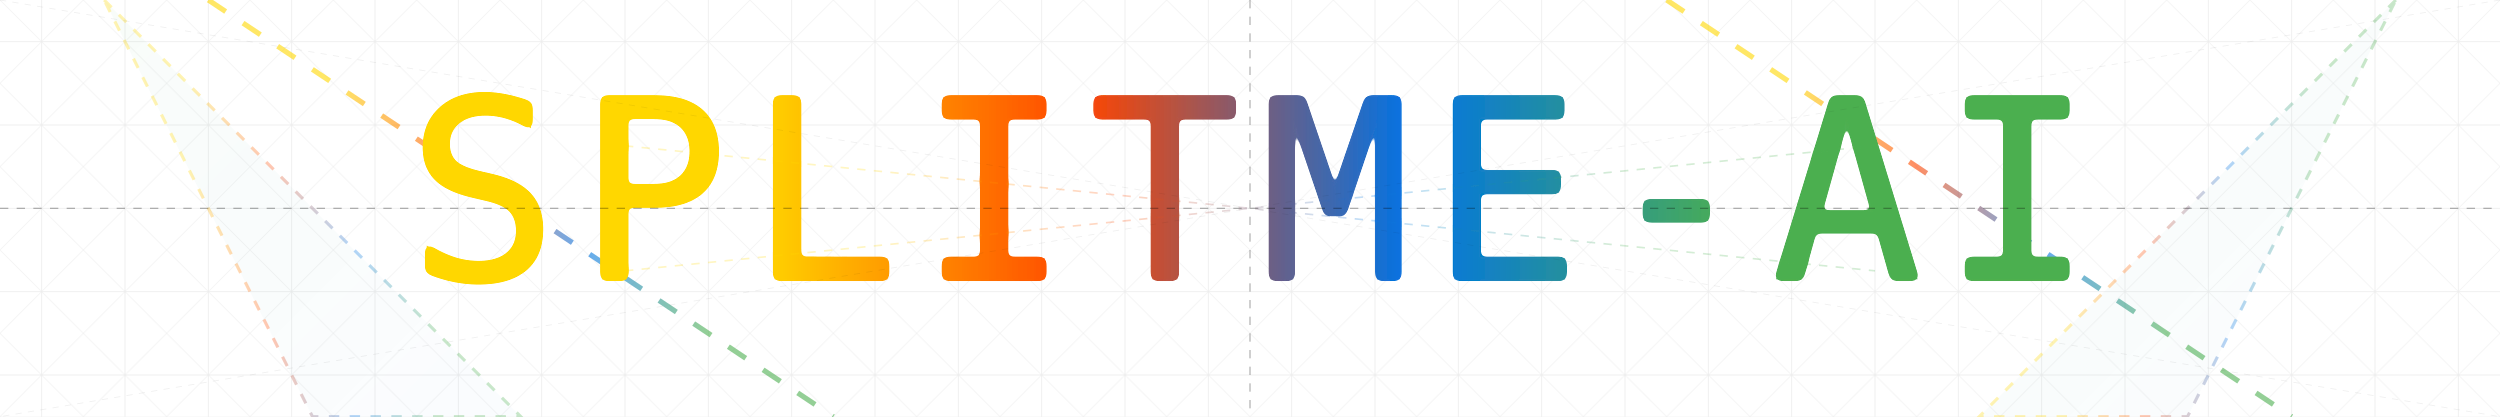
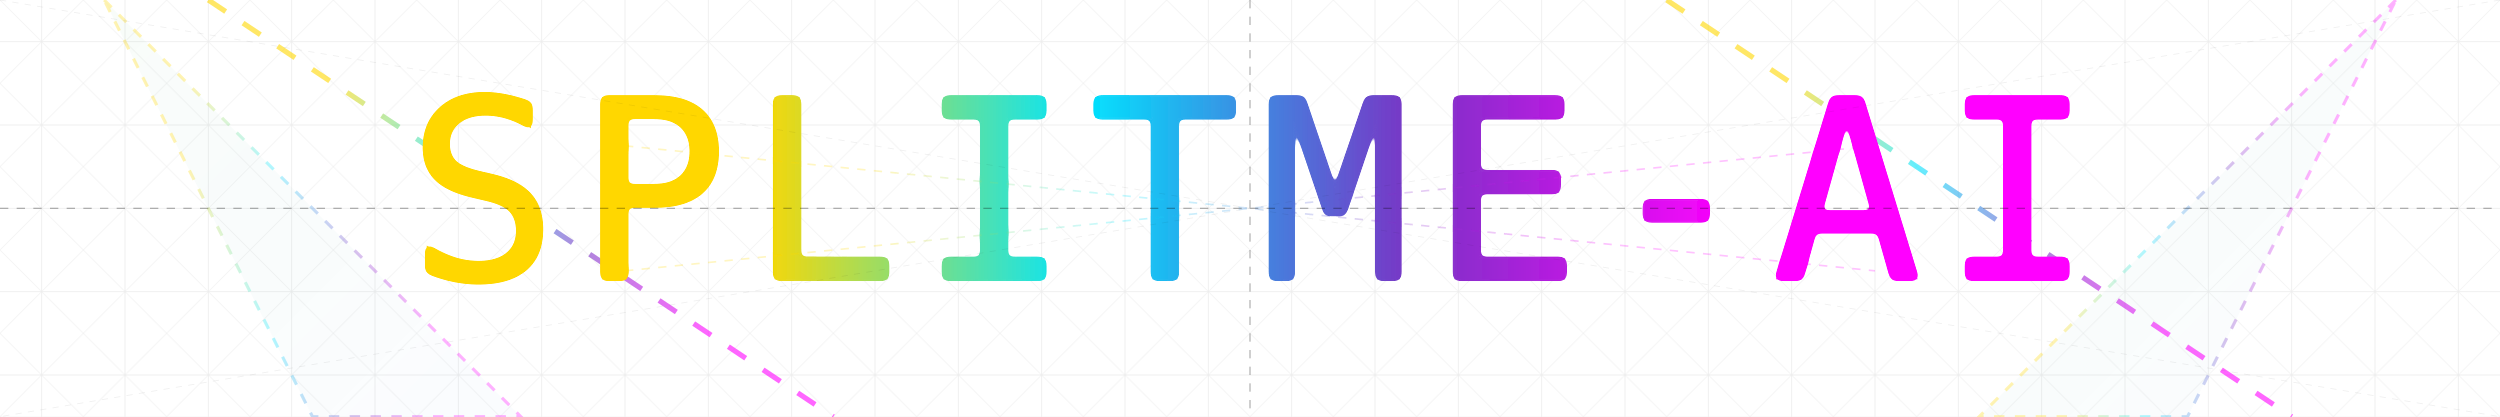
<svg xmlns="http://www.w3.org/2000/svg" viewBox="0 0 1200 200" width="100%" height="200">
  <defs>
    <linearGradient id="sliceGradientLight" x1="0%" y1="0%" x2="100%" y2="0%">
      <stop offset="20%" style="stop-color:#FFD700" />
-       <stop offset="40%" style="stop-color:#FF4500" />
-       <stop offset="60%" style="stop-color:#0073E6" />
-       <stop offset="80%" style="stop-color:#4CAF50" />
+       <stop offset="40%" style="stop-color:#00E5FF" />
+       <stop offset="60%" style="stop-color:#7934C5" />
+       <stop offset="80%" style="stop-color:#FF00FF" />
    </linearGradient>
    <pattern id="slicePatternLight" x="0" y="0" width="40" height="40" patternUnits="userSpaceOnUse">
      <path d="M0,20 L40,20 M20,0 L20,40 M0,0 L40,40 M40,0 L0,40" stroke="#000000" stroke-width="0.4" opacity="0.05" />
      <path d="M20,0 L20,40 M0,20 L40,20" stroke="#000000" stroke-width="0.3" opacity="0.03" />
    </pattern>
    <filter id="precisionGlowLight" x="-50%" y="-50%" width="200%" height="200%">
      <feGaussianBlur in="SourceGraphic" stdDeviation="1.5" result="blur" />
      <feColorMatrix in="blur" type="matrix" values="1 0 0 0 0  0 1 0 0 0  0 0 1 0 0  0 0 0 12 -3" result="glow" />
      <feMerge>
        <feMergeNode in="glow" />
        <feMergeNode in="SourceGraphic" />
      </feMerge>
    </filter>
    <linearGradient id="geometricAccentGradientLight" x1="0%" y1="0%" x2="100%" y2="100%">
      <stop offset="0%" style="stop-color:#4CAF50;stop-opacity:0.2" />
      <stop offset="100%" style="stop-color:#0073E6;stop-opacity:0.1" />
    </linearGradient>
  </defs>
  <rect width="1200" height="200" fill="#FFFFFF" />
  <rect width="1200" height="200" fill="url(#slicePatternLight)" />
  <g opacity="0.6">
    <path d="M100,0 L400,200" stroke="url(#sliceGradientLight)" stroke-width="2.5" stroke-dasharray="10 10" fill="none" />
    <path d="M800,0 L1100,200" stroke="url(#sliceGradientLight)" stroke-width="2.5" stroke-dasharray="10 10" fill="none" />
    <path d="M50,0 L250,200 L150,200 Z" fill="url(#geometricAccentGradientLight)" opacity="0.3" />
    <path d="M1150,0 L950,200 L1050,200 Z" fill="url(#geometricAccentGradientLight)" opacity="0.3" />
    <path d="M50,0 L250,200 L150,200 Z" fill="none" stroke="url(#sliceGradientLight)" stroke-width="1.5" stroke-dasharray="5 5" opacity="0.5" />
    <path d="M1150,0 L950,200 L1050,200 Z" fill="none" stroke="url(#sliceGradientLight)" stroke-width="1.5" stroke-dasharray="5 5" opacity="0.5" />
  </g>
  <g transform="translate(600, 100)" filter="url(#precisionGlowLight)">
    <text font-family="'JetBrains Mono', monospace" font-size="120" font-weight="400" fill="url(#sliceGradientLight)" text-anchor="middle" dominant-baseline="middle" letter-spacing="0.08em">
            SPLITME-AI
        </text>
    <g opacity="0.6">
      <line x1="-300" y1="30" x2="300" y2="30" stroke="url(#sliceGradientLight)" stroke-width="1.2" stroke-dasharray="6 6" />
      <line x1="-300" y1="-30" x2="300" y2="-30" stroke="url(#sliceGradientLight)" stroke-width="1.2" stroke-dasharray="6 6" />
      <line x1="-300" y1="-30" x2="300" y2="30" stroke="url(#sliceGradientLight)" stroke-width="0.8" stroke-dasharray="4 4" opacity="0.4" />
      <line x1="-300" y1="30" x2="300" y2="-30" stroke="url(#sliceGradientLight)" stroke-width="0.8" stroke-dasharray="4 4" opacity="0.4" />
    </g>
  </g>
  <g opacity="0.3">
    <path d="M0,100 L1200,100" stroke="#000000" stroke-width="0.6" stroke-dasharray="4 4" />
    <path d="M600,0 L600,200" stroke="#000000" stroke-width="0.6" stroke-dasharray="4 4" />
    <path d="M0,0 L1200,200" stroke="#000000" stroke-width="0.4" stroke-dasharray="3 3" opacity="0.2" />
    <path d="M1200,0 L0,200" stroke="#000000" stroke-width="0.4" stroke-dasharray="3 3" opacity="0.2" />
  </g>
</svg>
